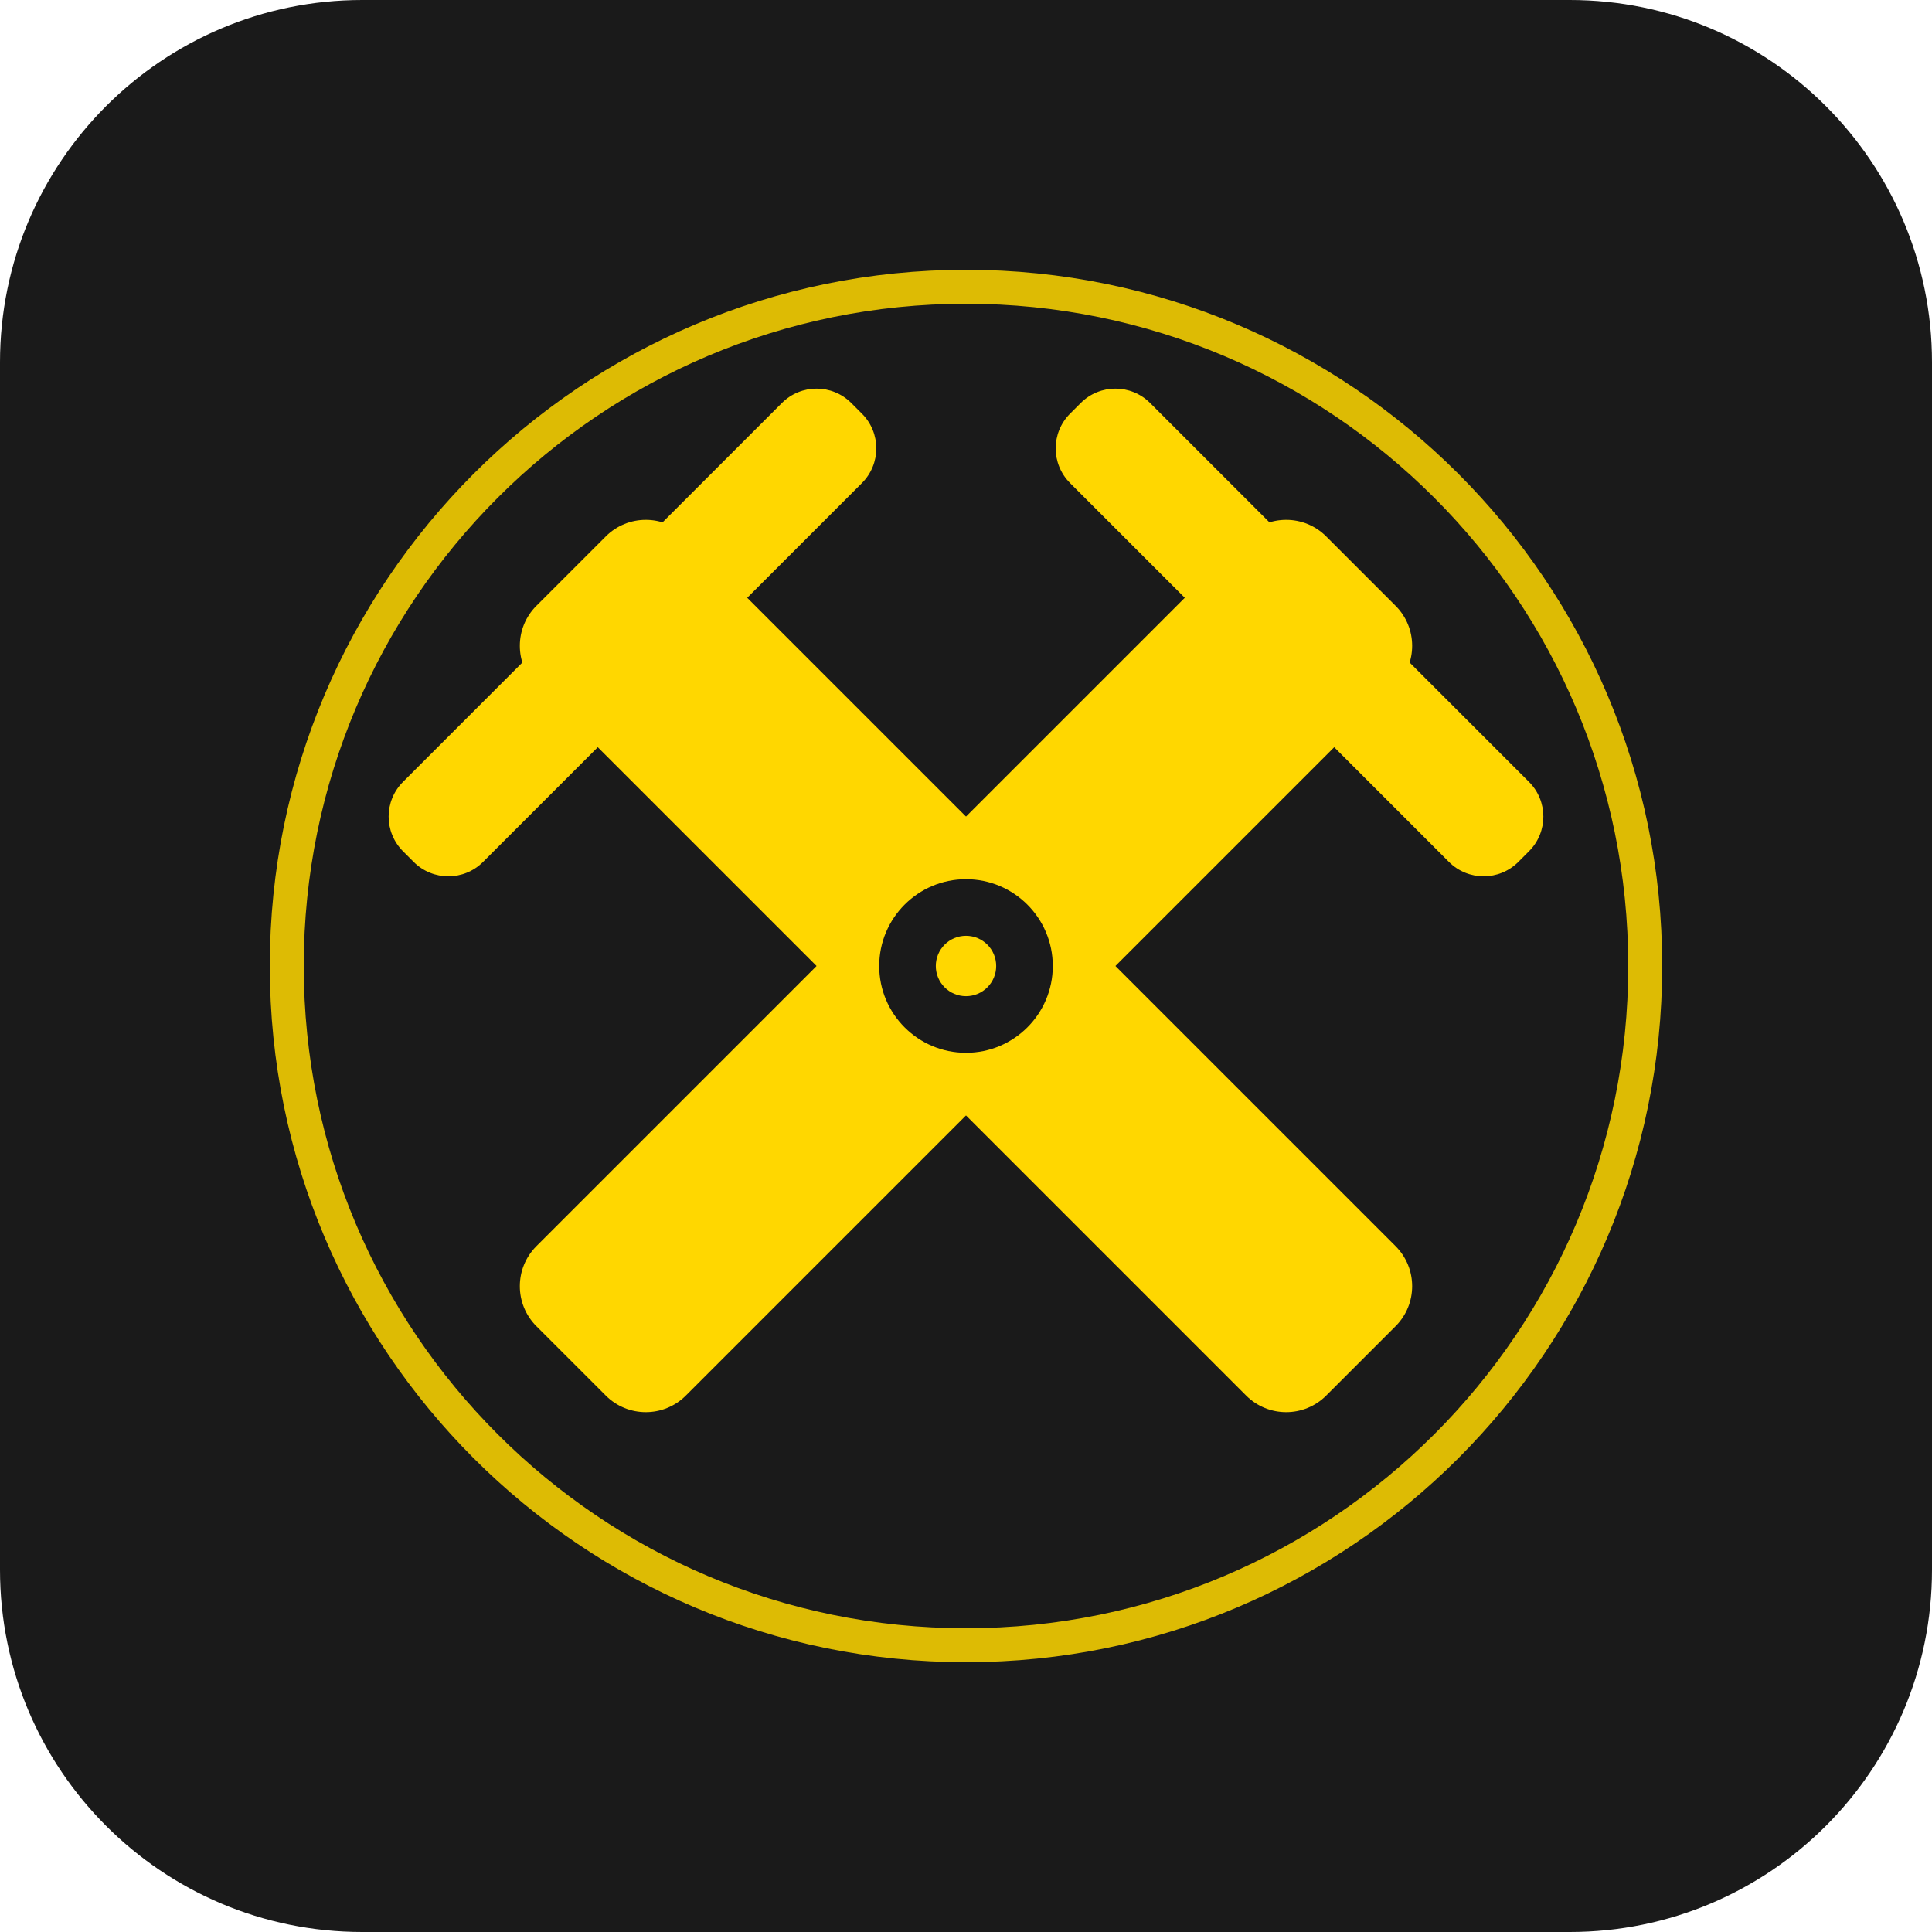
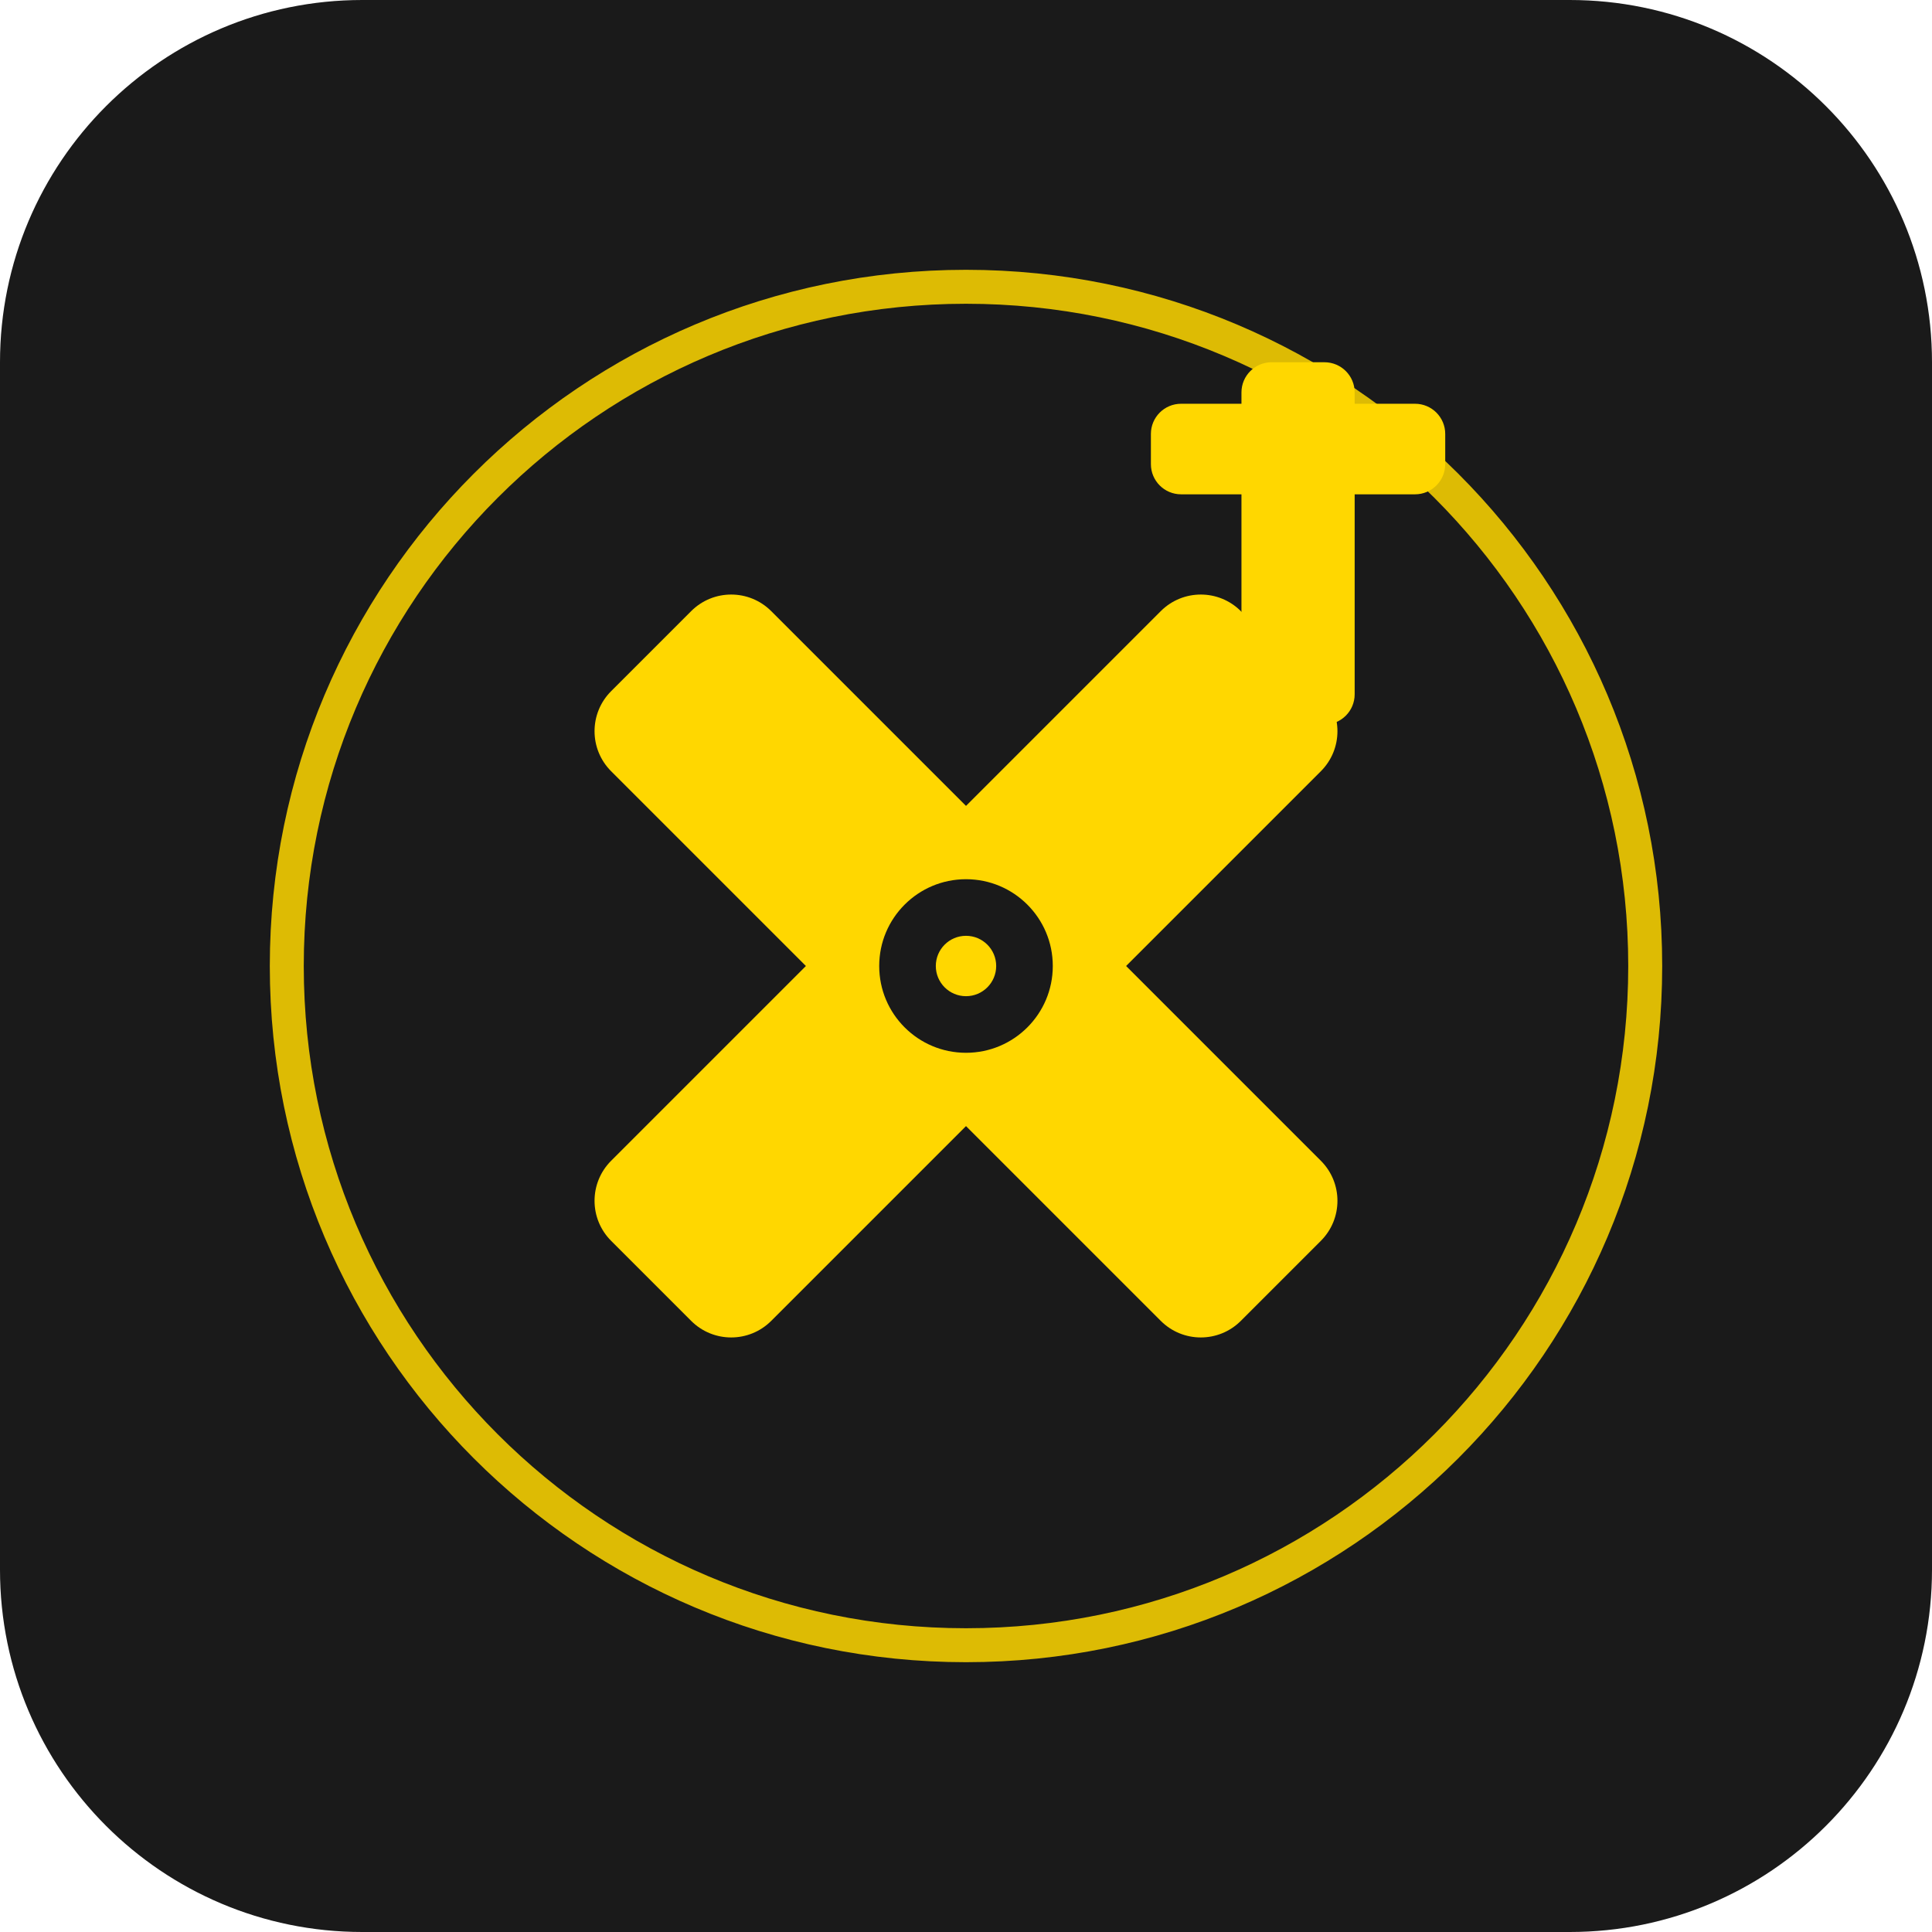
<svg xmlns="http://www.w3.org/2000/svg" viewBox="0 0 512 512" role="img" aria-labelledby="title desc">
  <rect width="512" height="512" rx="96" fill="#1a1a1a" />
  <circle cx="256" cy="256" r="180" fill="none" stroke="#FFD700" stroke-width="9" opacity="0.85" />
  <g transform="translate(256 256)">
    <g transform="rotate(-45)">
-       <rect x="-28" y="-148" width="56" height="296" rx="15" fill="#FFD700" />
-       <rect x="-84" y="-140" width="168" height="30" rx="13" fill="#FFD700" />
+       <rect x="-30" y="-118" width="60" height="236" rx="15" fill="#FFD700" />
    </g>
    <g transform="rotate(45)">
-       <rect x="-28" y="-148" width="56" height="296" rx="15" fill="#FFD700" />
-       <rect x="-84" y="-140" width="168" height="30" rx="13" fill="#FFD700" />
+       <rect x="-30" y="-118" width="60" height="236" rx="15" fill="#FFD700" />
    </g>
  </g>
  <circle cx="256" cy="256" r="27" fill="#1a1a1a" />
  <circle cx="256" cy="256" r="27" fill="none" stroke="#FFD700" stroke-width="8" />
  <circle cx="256" cy="256" r="8" fill="#FFD700" />
+   <g transform="translate(344 144)">
+     <rect x="-15" y="-48" width="30" height="96" rx="8" fill="#FFD700" />
+     <rect x="-39" y="-37" width="78" height="24" rx="8" fill="#FFD700" />
+   </g>
</svg>
